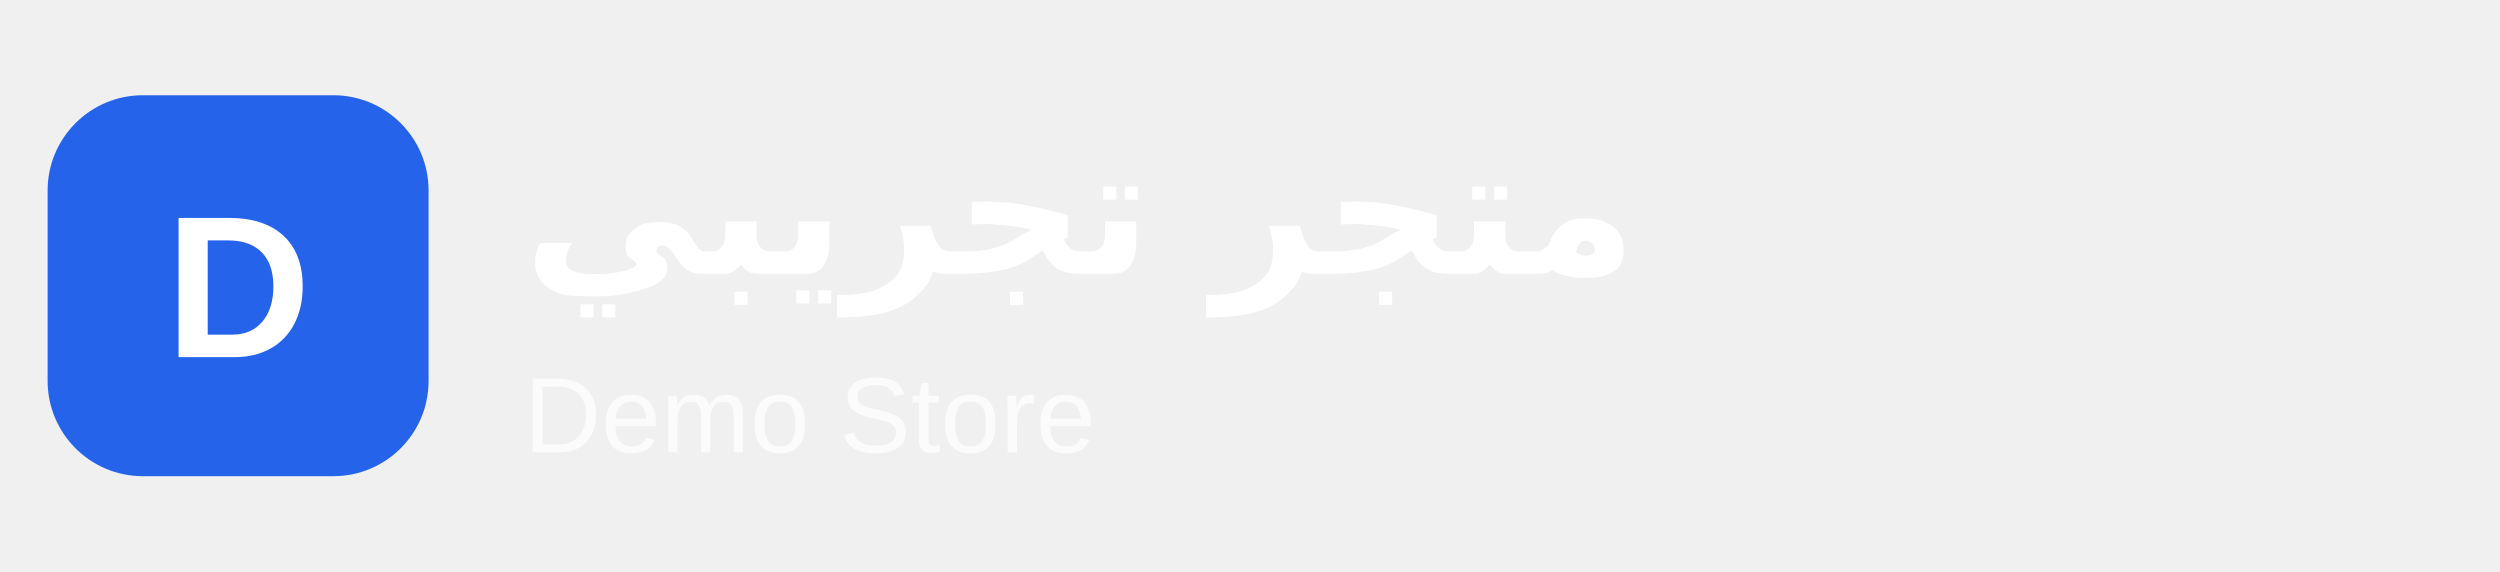
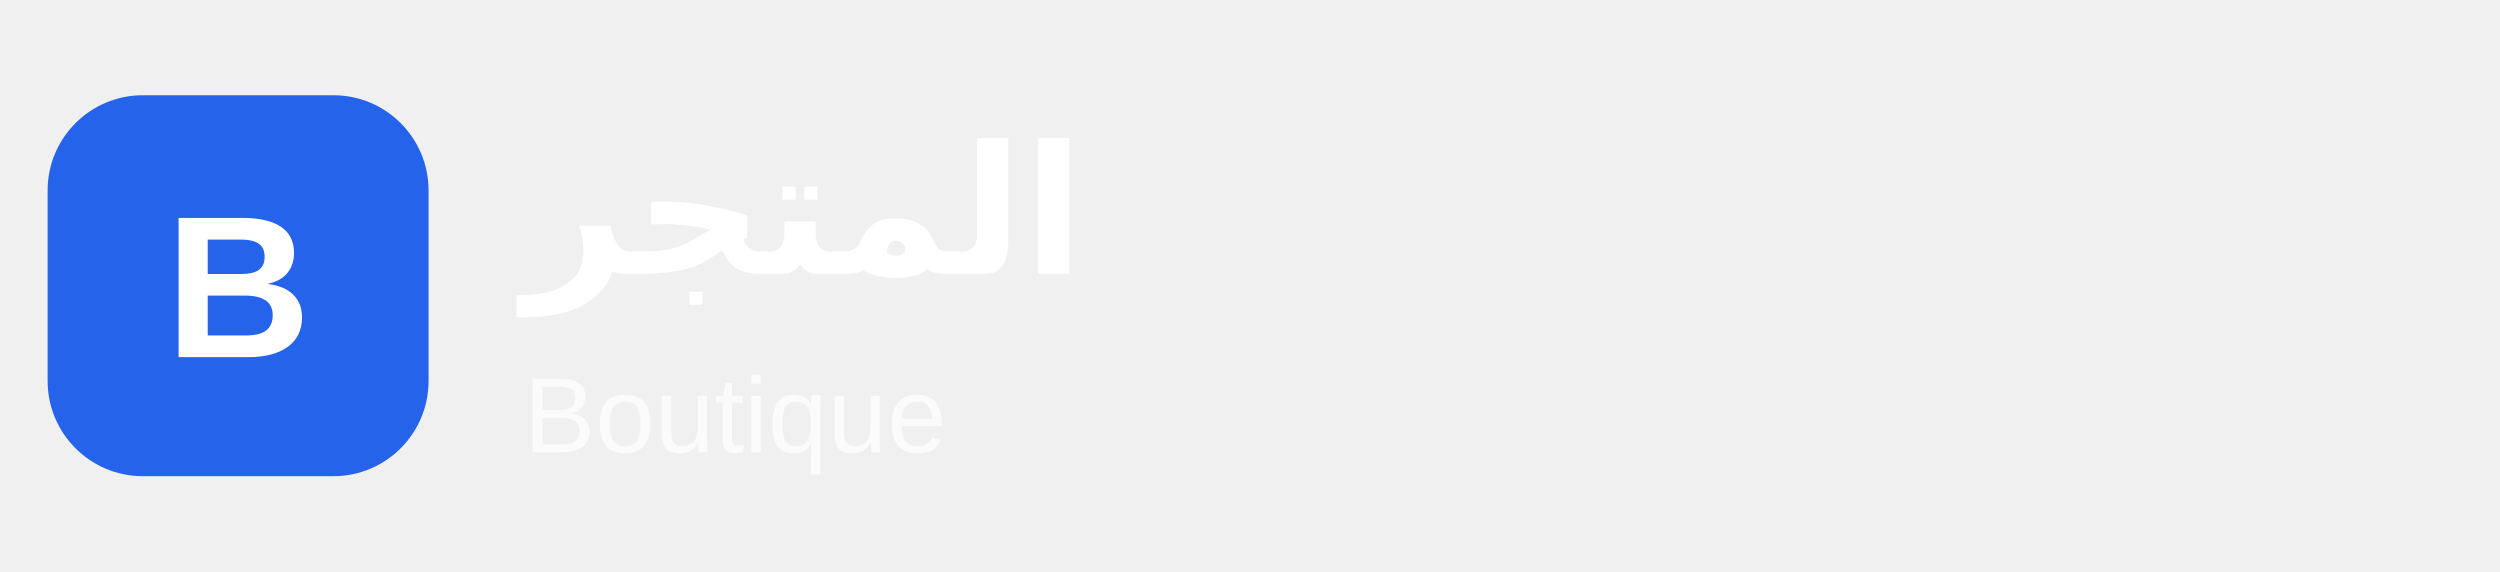
<svg xmlns="http://www.w3.org/2000/svg" width="420" height="96" viewBox="0 0 420 96">
  <rect x="8" y="16" width="64" height="64" rx="16" fill="#2563eb" />
-   <text x="40" y="60" font-family="Arial,Helvetica,sans-serif" font-size="34" font-weight="700" text-anchor="middle" fill="#fff">D</text>
-   <text x="88" y="46" font-family="Tahoma,Arial,sans-serif" font-size="30" font-weight="700" fill="#ffffff">متجر تجريبي</text>
-   <text x="88" y="76" font-family="Arial,Helvetica,sans-serif" font-size="18" fill="#ffffff" opacity=".7">Demo Store</text>
+   <text x="40" y="60" font-family="Arial,Helvetica,sans-serif" font-size="34" font-weight="700" text-anchor="middle" fill="#fff">B</text>
+   <text x="88" y="46" font-family="Tahoma,Arial,sans-serif" font-size="30" font-weight="700" fill="#ffffff">المتجر</text>
+   <text x="88" y="76" font-family="Arial,Helvetica,sans-serif" font-size="18" fill="#ffffff" opacity=".7">Boutique</text>
</svg>
